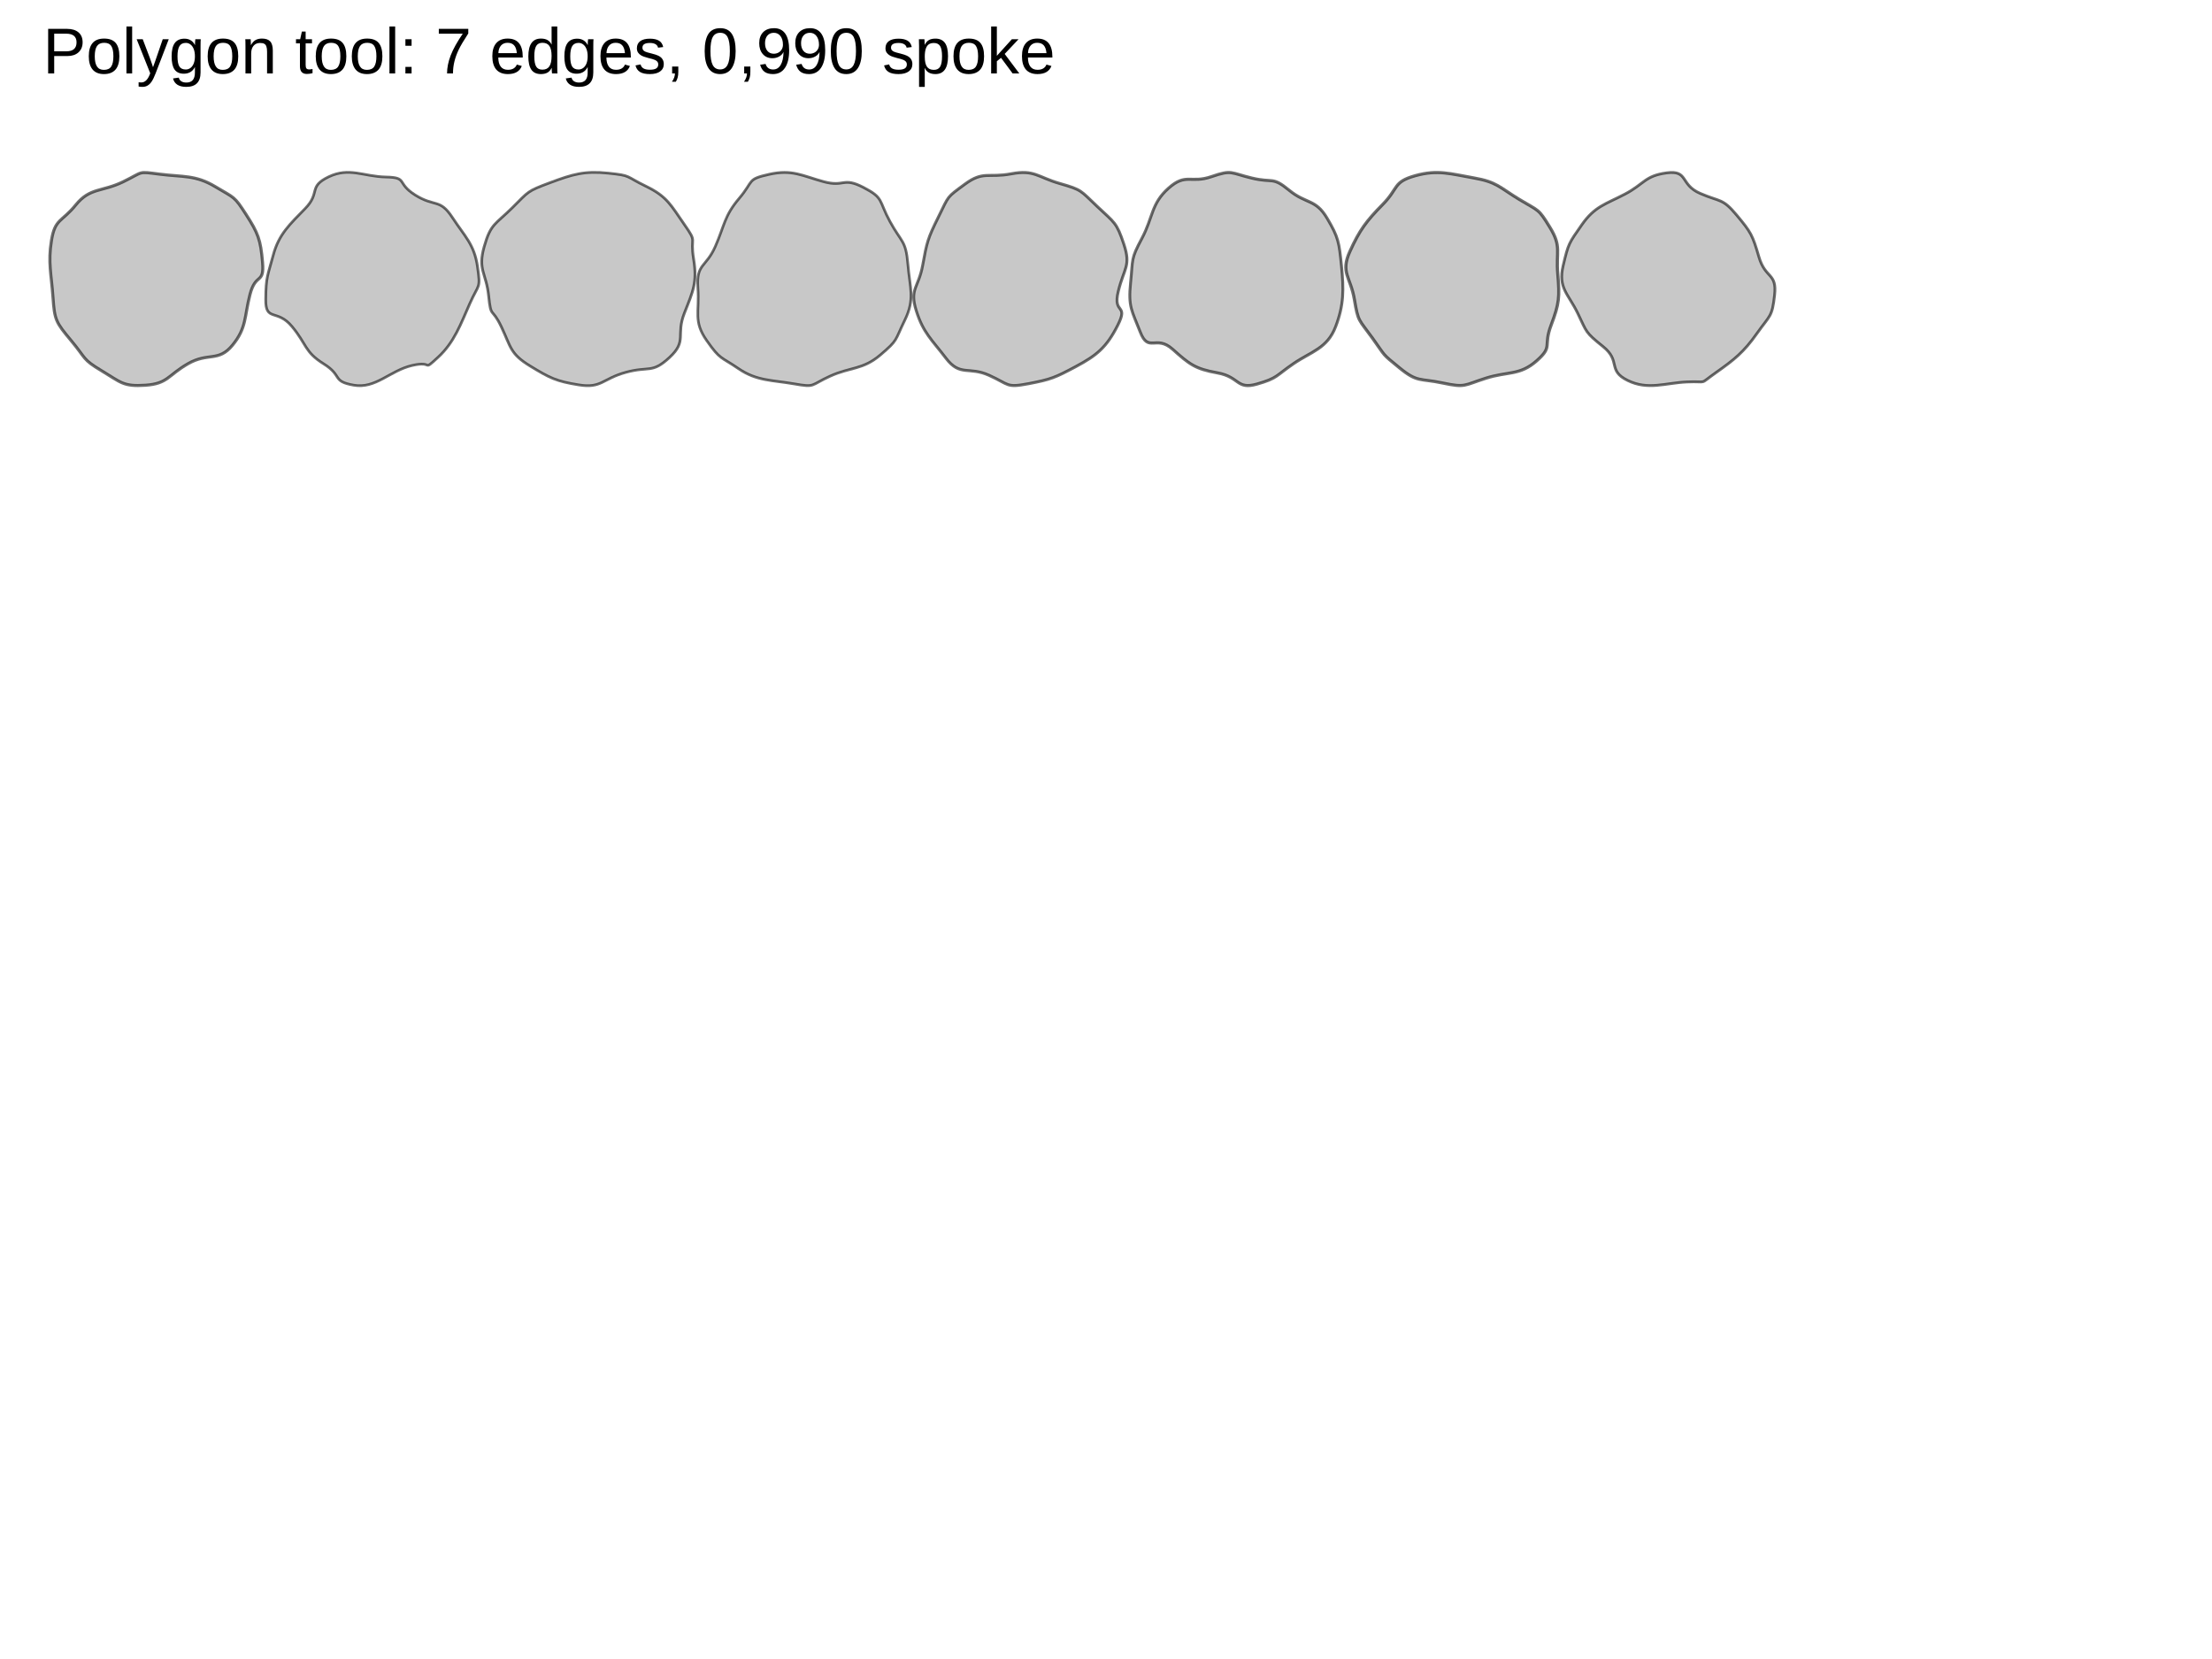
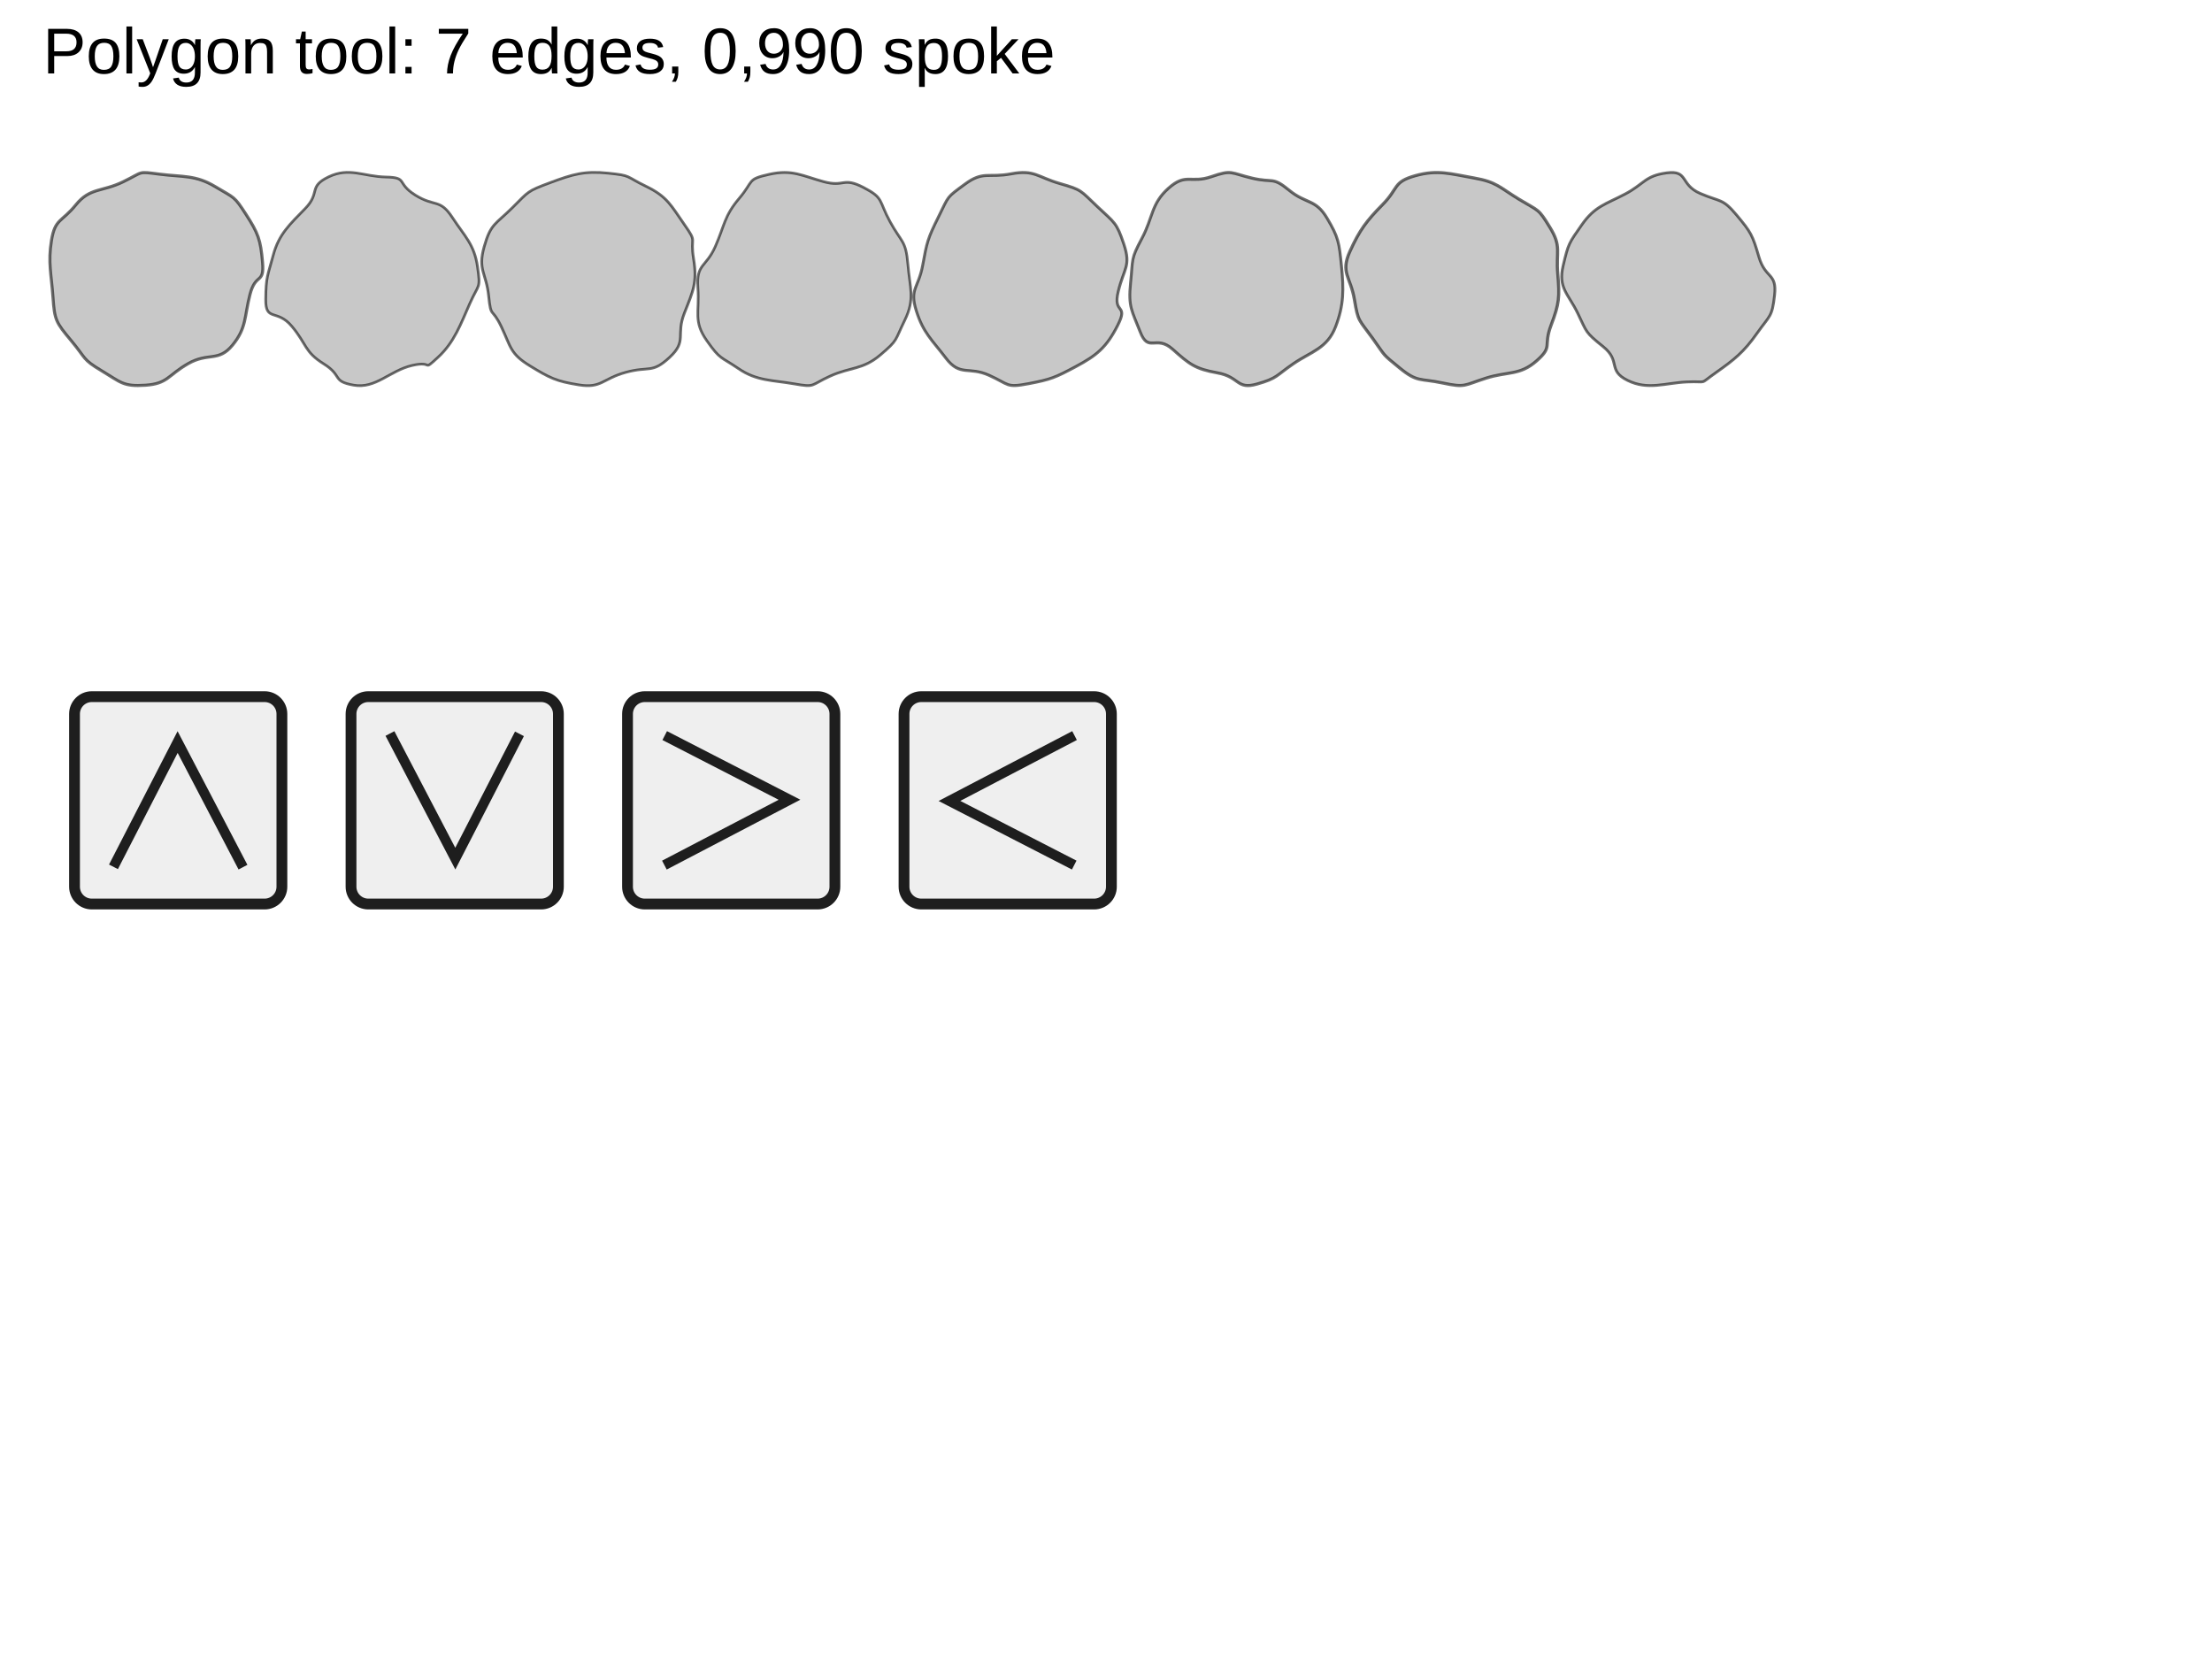
<svg xmlns="http://www.w3.org/2000/svg" width="1024" height="768" viewBox="0 0 1024 768" id="svg4592" version="1.1">
  <defs id="defs4594" />
  <g id="layer1" transform="translate(0,-284.3622)">
    <text xml:space="preserve" style="font-style:normal;font-variant:normal;font-weight:normal;font-stretch:normal;font-size:30px;line-height:125%;font-family:Arial;-inkscape-font-specification:Arial;text-align:center;letter-spacing:0px;word-spacing:0px;text-anchor:middle;fill:#000000;fill-opacity:1;stroke:none;stroke-width:1px;stroke-linecap:butt;stroke-linejoin:miter;stroke-opacity:1" x="275" y="318.362" id="text5167">
      <tspan x="275" y="318.362" id="tspan5171">Polygon tool: 7 edges, 0,990 spoke</tspan>
    </text>
    <path style="opacity:1;fill:#c8c8c8;fill-opacity:1;fill-rule:evenodd;stroke:#000000;stroke-width:1.385;stroke-linecap:butt;stroke-linejoin:round;stroke-miterlimit:4;stroke-dasharray:none;stroke-opacity:0.578" id="path5175" d="m 662.971,324.71 c -9.089,6.357 -3.547,4.163 -14.48,4.647 -10.934,0.484 -19.39,4.219 -29.582,-0.754 -10.191,-4.973 -3.145,-9.474 -12.197,-16.681 -9.052,-7.207 -7.945,-6.853 -12.635,-16.451 -4.69,-9.597 -9.887,-12.403 -7.254,-23.468 2.633,-11.065 2.805,-10.948 9.273,-20.131 6.468,-9.183 11.881,-10.152 21.517,-15.159 9.635,-5.007 9.841,-9.022 20.779,-10.464 10.938,-1.442 6.482,5.772 16.677,10.134 10.196,4.362 11.033,2.227 18.185,10.724 7.153,8.497 7.851,9.749 11.061,20.609 3.21,10.86 9.036,7.715 7.801,18.75 -1.235,11.035 -2.259,9.819 -8.827,19.025 -6.568,9.206 -11.229,12.862 -20.318,19.219 z" transform="matrix(0.9297384,0,0,0.938744,178.0305,151.9949)" />
    <path style="opacity:1;fill:#c8c8c8;fill-opacity:1;fill-rule:evenodd;stroke:#000000;stroke-width:1.385;stroke-linecap:butt;stroke-linejoin:round;stroke-miterlimit:4;stroke-dasharray:none;stroke-opacity:0.578" id="path5177" d="m 467.974,276.926 c -7.372,6.62 -12.544,4.596 -22.215,7.729 -9.671,3.133 -8.791,4.304 -18.851,2.126 -10.06,-2.178 -10.959,-0.121 -18.911,-6.756 -7.953,-6.635 -5.711,-4.604 -11.792,-13.196 -6.08,-8.592 -6.252,-7.103 -7.929,-17.25 -1.677,-10.147 -6.209,-11.835 -1.96,-21.382 4.248,-9.547 7.264,-13.597 14.347,-20.915 7.083,-7.318 4.413,-9.999 14.237,-12.802 9.824,-2.804 15.413,-0.828 25.59,0.991 10.177,1.818 11.126,4.138 19.899,9.548 8.773,5.41 8.262,3.894 13.451,12.517 5.188,8.623 2.561,10.56 3.41,20.755 0.849,10.194 0.711,13.011 -2.907,22.706 -3.618,9.695 1.004,9.311 -6.368,15.931 z" transform="matrix(1.058377,0,0,1.039832,216.0368,163.4673)" />
    <path style="opacity:1;fill:#c8c8c8;fill-opacity:1;fill-rule:evenodd;stroke:#000000;stroke-width:1.385;stroke-linecap:butt;stroke-linejoin:round;stroke-miterlimit:4;stroke-dasharray:none;stroke-opacity:0.578" id="path5179" d="m 335.467,334.533 c -10.129,5.172 -12.128,5.989 -23.08,7.988 -10.952,2 -9.13,0.389 -19.062,-3.896 -9.933,-4.285 -14.065,0.711 -20.941,-7.938 -6.876,-8.648 -11.016,-11.725 -14.411,-22.052 -3.395,-10.327 1.073,-10.457 3.121,-21.209 2.048,-10.752 2.395,-12.246 7.641,-22.39 5.247,-10.144 3.754,-8.78 12.773,-15.159 9.019,-6.379 11.258,-2.833 22.555,-4.863 11.297,-2.03 12.769,1.548 23.645,4.533 10.876,2.985 9.804,3.152 18.185,10.724 8.381,7.572 9.295,7.262 12.837,17.466 3.542,10.205 0.058,10.946 -2.718,21.892 -2.776,10.946 5.172,5.427 -0.228,15.684 -5.4,10.256 -10.189,14.047 -20.318,19.219 z" transform="matrix(0.9538996,0,0,0.9966399,178.0882,120.6254)" />
    <path style="opacity:1;fill:#c8c8c8;fill-opacity:1;fill-rule:evenodd;stroke:#000000;stroke-width:1.385;stroke-linecap:butt;stroke-linejoin:round;stroke-miterlimit:4;stroke-dasharray:none;stroke-opacity:0.578" id="path5181" d="m 484.133,418.376 c -8.661,5.5 -7.67,6.517 -17.681,9.166 -10.011,2.649 -8.295,-3.233 -19.16,-5.033 -10.864,-1.8 -13.598,-3.923 -21.685,-10.624 -8.087,-6.702 -11.702,1.814 -15.704,-7.772 -4.001,-9.585 -5.884,-11.166 -4.665,-22.136 1.219,-10.97 -0.011,-10.387 5.458,-19.907 5.47,-9.519 4.432,-15.585 12.916,-22.6 8.484,-7.015 10.722,-1.983 20.804,-5.208 10.081,-3.225 9.07,-1.675 19.573,0.654 10.503,2.33 9.728,-0.877 18.036,5.449 8.308,6.327 12.787,3.835 18.366,12.552 5.578,8.717 5.842,10.877 6.989,21.488 1.147,10.611 1.233,17.436 -2.811,27.295 -4.043,9.859 -11.774,11.174 -20.435,16.675 z" transform="matrix(0.9558355,0,0,1.029553,136.0339,21.98486)" />
    <path style="opacity:1;fill:#c8c8c8;fill-opacity:1;fill-rule:evenodd;stroke:#000000;stroke-width:1.385;stroke-linecap:butt;stroke-linejoin:round;stroke-miterlimit:4;stroke-dasharray:none;stroke-opacity:0.578" id="path5183" d="m 521.737,228.628 c -8.396,7.791 -1.844,1.544 -13.225,4.192 -11.381,2.649 -18.641,12.267 -29.956,10.219 -11.315,-2.048 -5.422,-4.797 -15.32,-11.046 -9.898,-6.249 -8.612,-10.135 -16.29,-19.438 -7.677,-9.303 -13.52,-2.192 -13.399,-14.054 0.121,-11.862 0.978,-12.012 3.858,-22.931 2.88,-10.92 8.465,-15.93 16.385,-24.189 7.92,-8.259 1.381,-11.26 11.972,-16.409 10.591,-5.149 17.756,-0.152 29.328,0.091 11.572,0.243 5.076,3.053 15.064,9.382 9.989,6.33 12.515,1.637 18.946,11.581 6.431,9.945 11.249,13.942 12.905,25.637 1.656,11.695 0.703,8.447 -3.922,18.99 -4.625,10.542 -7.951,20.183 -16.347,27.974 z" transform="matrix(0.904127,0,0,0.892468,-268.978,245.762)" />
    <path style="opacity:1;fill:#c8c8c8;fill-opacity:1;fill-rule:evenodd;stroke:#000000;stroke-width:1.385;stroke-linecap:butt;stroke-linejoin:round;stroke-miterlimit:4;stroke-dasharray:none;stroke-opacity:0.578" id="path5185" d="m 695.271,184.632 c -8.976,8.493 -10.143,4.33 -22.032,7.675 -11.889,3.345 -12.178,8.302 -23.599,6.416 -11.421,-1.886 -14.395,-3.423 -24.479,-9.68 -10.084,-6.257 -9.607,-9.702 -14.443,-20.068 -4.835,-10.366 -5.16,-3.878 -6.372,-15.766 -1.211,-11.888 -5.562,-13.24 -2.27,-25.17 3.292,-11.93 5.606,-11.371 14.126,-19.982 8.52,-8.61 7.349,-8.41 18.905,-12.816 11.556,-4.406 17.484,-6.183 29.355,-4.911 11.87,1.272 8.245,1.429 19.001,6.741 10.756,5.313 12.575,9.902 19.301,19.67 6.726,9.769 2.638,5.528 4.562,17.526 1.924,11.998 -0.23,16.338 -4.634,27.712 -4.404,11.374 1.554,14.158 -7.421,22.651 z" transform="matrix(0.9213758,0,0,0.9043121,-330.6199,282.8346)" />
    <path style="opacity:1;fill:#c8c8c8;fill-opacity:1;fill-rule:evenodd;stroke:#000000;stroke-width:1.385;stroke-linecap:butt;stroke-linejoin:round;stroke-miterlimit:4;stroke-dasharray:none;stroke-opacity:0.578" id="path5187" d="m 797.097,215.902 c -9.336,7.632 -15.753,6.08 -26.437,10.708 -10.684,4.627 -7.558,5.822 -18.912,3.917 -11.354,-1.904 -19.711,-1.381 -29.243,-7.627 -9.532,-6.246 -9.538,-4.293 -16.75,-14.127 -7.212,-9.834 -3.74,-14.155 -4.664,-26.516 -0.925,-12.361 4.22,-10.129 9.143,-20.832 4.924,-10.703 4.646,-15.281 12.573,-24.236 7.927,-8.954 3.794,-9.516 15.821,-12.089 12.027,-2.573 17.329,0.772 28.516,3.696 11.187,2.924 9.995,-2.517 20.932,2.889 10.936,5.406 7.88,6.457 13.98,17.16 6.1,10.703 8.358,9.364 9.414,21.443 1.056,12.079 3.841,17.502 -1.604,28.186 -5.445,10.684 -3.432,9.796 -12.768,17.427 z" transform="matrix(0.8806154,0,0,0.9203455,-294.3146,249.9084)" />
    <path style="opacity:1;fill:#c8c8c8;fill-opacity:1;fill-rule:evenodd;stroke:#000000;stroke-width:1.385;stroke-linecap:butt;stroke-linejoin:round;stroke-miterlimit:4;stroke-dasharray:none;stroke-opacity:0.578" id="path5189" d="m 287.591,227.977 c -6.441,7.807 -11.028,3.143 -20.22,8.377 -9.192,5.234 -9.183,9.035 -19.339,9.725 -10.155,0.691 -11.113,-1.27 -19.97,-6.551 -8.857,-5.281 -6.8,-5.255 -13.803,-13.584 -7.003,-8.329 -7.548,-9.303 -8.275,-19.596 -0.727,-10.294 -2.338,-15.676 -0.697,-25.629 1.642,-9.953 4.624,-8.207 11.082,-16.102 6.458,-7.895 11.864,-5.777 21.501,-10.422 9.637,-4.644 6.261,-4.758 16.642,-3.437 10.381,1.321 16.238,0.263 25.203,5.616 8.966,5.353 8.522,4.102 14.019,12.562 5.497,8.46 6.62,11.404 7.5,21.604 0.88,10.201 -3.113,4.527 -5.716,14.611 -2.603,10.085 -1.486,15.018 -7.927,22.826 z" transform="matrix(1.018595,0,0,1.02508,-185.2935,210.4494)" />
+     <g id="g9080">
+       <rect style="opacity:1;fill:#dcdcdc;fill-opacity:0.471;fill-rule:evenodd;stroke:#1e1e1e;stroke-width:5;stroke-linecap:butt;stroke-linejoin:round;stroke-miterlimit:4;stroke-dasharray:none;stroke-opacity:1" id="rect9008" width="96" height="96" x="290.5" y="606.862" rx="8" ry="8" />
+       <path id="path8928" d="m 307.717,624.889 57.762,29.698 -57.912,30.255" style="fill:none;fill-rule:evenodd;stroke:#1e1e1e;stroke-width:4.625;stroke-linecap:butt;stroke-linejoin:miter;stroke-miterlimit:4;stroke-dasharray:none;stroke-opacity:1" />
+     </g>
+     <g id="g9072">
+       <rect ry="8" rx="8" y="606.862" x="34.5" height="96" width="96" id="rect8991" style="opacity:1;fill:#dcdcdc;fill-opacity:0.471;fill-rule:evenodd;stroke:#1e1e1e;stroke-width:5;stroke-linecap:butt;stroke-linejoin:round;stroke-miterlimit:4;stroke-dasharray:none;stroke-opacity:1" />
+       <path id="path8928-6" d="m 52.527,685.645 29.698,-57.762 30.255,57.912" style="fill:none;fill-rule:evenodd;stroke:#1e1e1e;stroke-width:4.625;stroke-linecap:butt;stroke-linejoin:miter;stroke-miterlimit:4;stroke-dasharray:none;stroke-opacity:1" />
+     </g>
+     <g id="g9084">
+       <rect ry="8" rx="8" y="606.862" x="418.5" height="96" width="96" id="rect9010" style="opacity:1;fill:#dcdcdc;fill-opacity:0.471;fill-rule:evenodd;stroke:#1e1e1e;stroke-width:5;stroke-linecap:butt;stroke-linejoin:round;stroke-miterlimit:4;stroke-dasharray:none;stroke-opacity:1" />
+       <path id="path8928-4" d="M 497.283,684.835 439.521,655.137 497.433,624.882" style="fill:none;fill-rule:evenodd;stroke:#1e1e1e;stroke-width:4.625;stroke-linecap:butt;stroke-linejoin:miter;stroke-miterlimit:4;stroke-dasharray:none;stroke-opacity:1" />
+     </g>
+     <g id="g9076">
+       <rect ry="8" rx="8" y="606.862" x="162.5" height="96" width="96" id="rect8991-6" style="opacity:1;fill:#dcdcdc;fill-opacity:0.471;fill-rule:evenodd;stroke:#1e1e1e;stroke-width:5;stroke-linecap:butt;stroke-linejoin:round;stroke-miterlimit:4;stroke-dasharray:none;stroke-opacity:1" />
+       <path id="path8928-6-2" d="M 240.473,624.079 210.775,681.841 180.52,623.929" style="fill:none;fill-rule:evenodd;stroke:#1e1e1e;stroke-width:4.625;stroke-linecap:butt;stroke-linejoin:miter;stroke-miterlimit:4;stroke-dasharray:none;stroke-opacity:1" />
+     </g>
  </g>
</svg>
